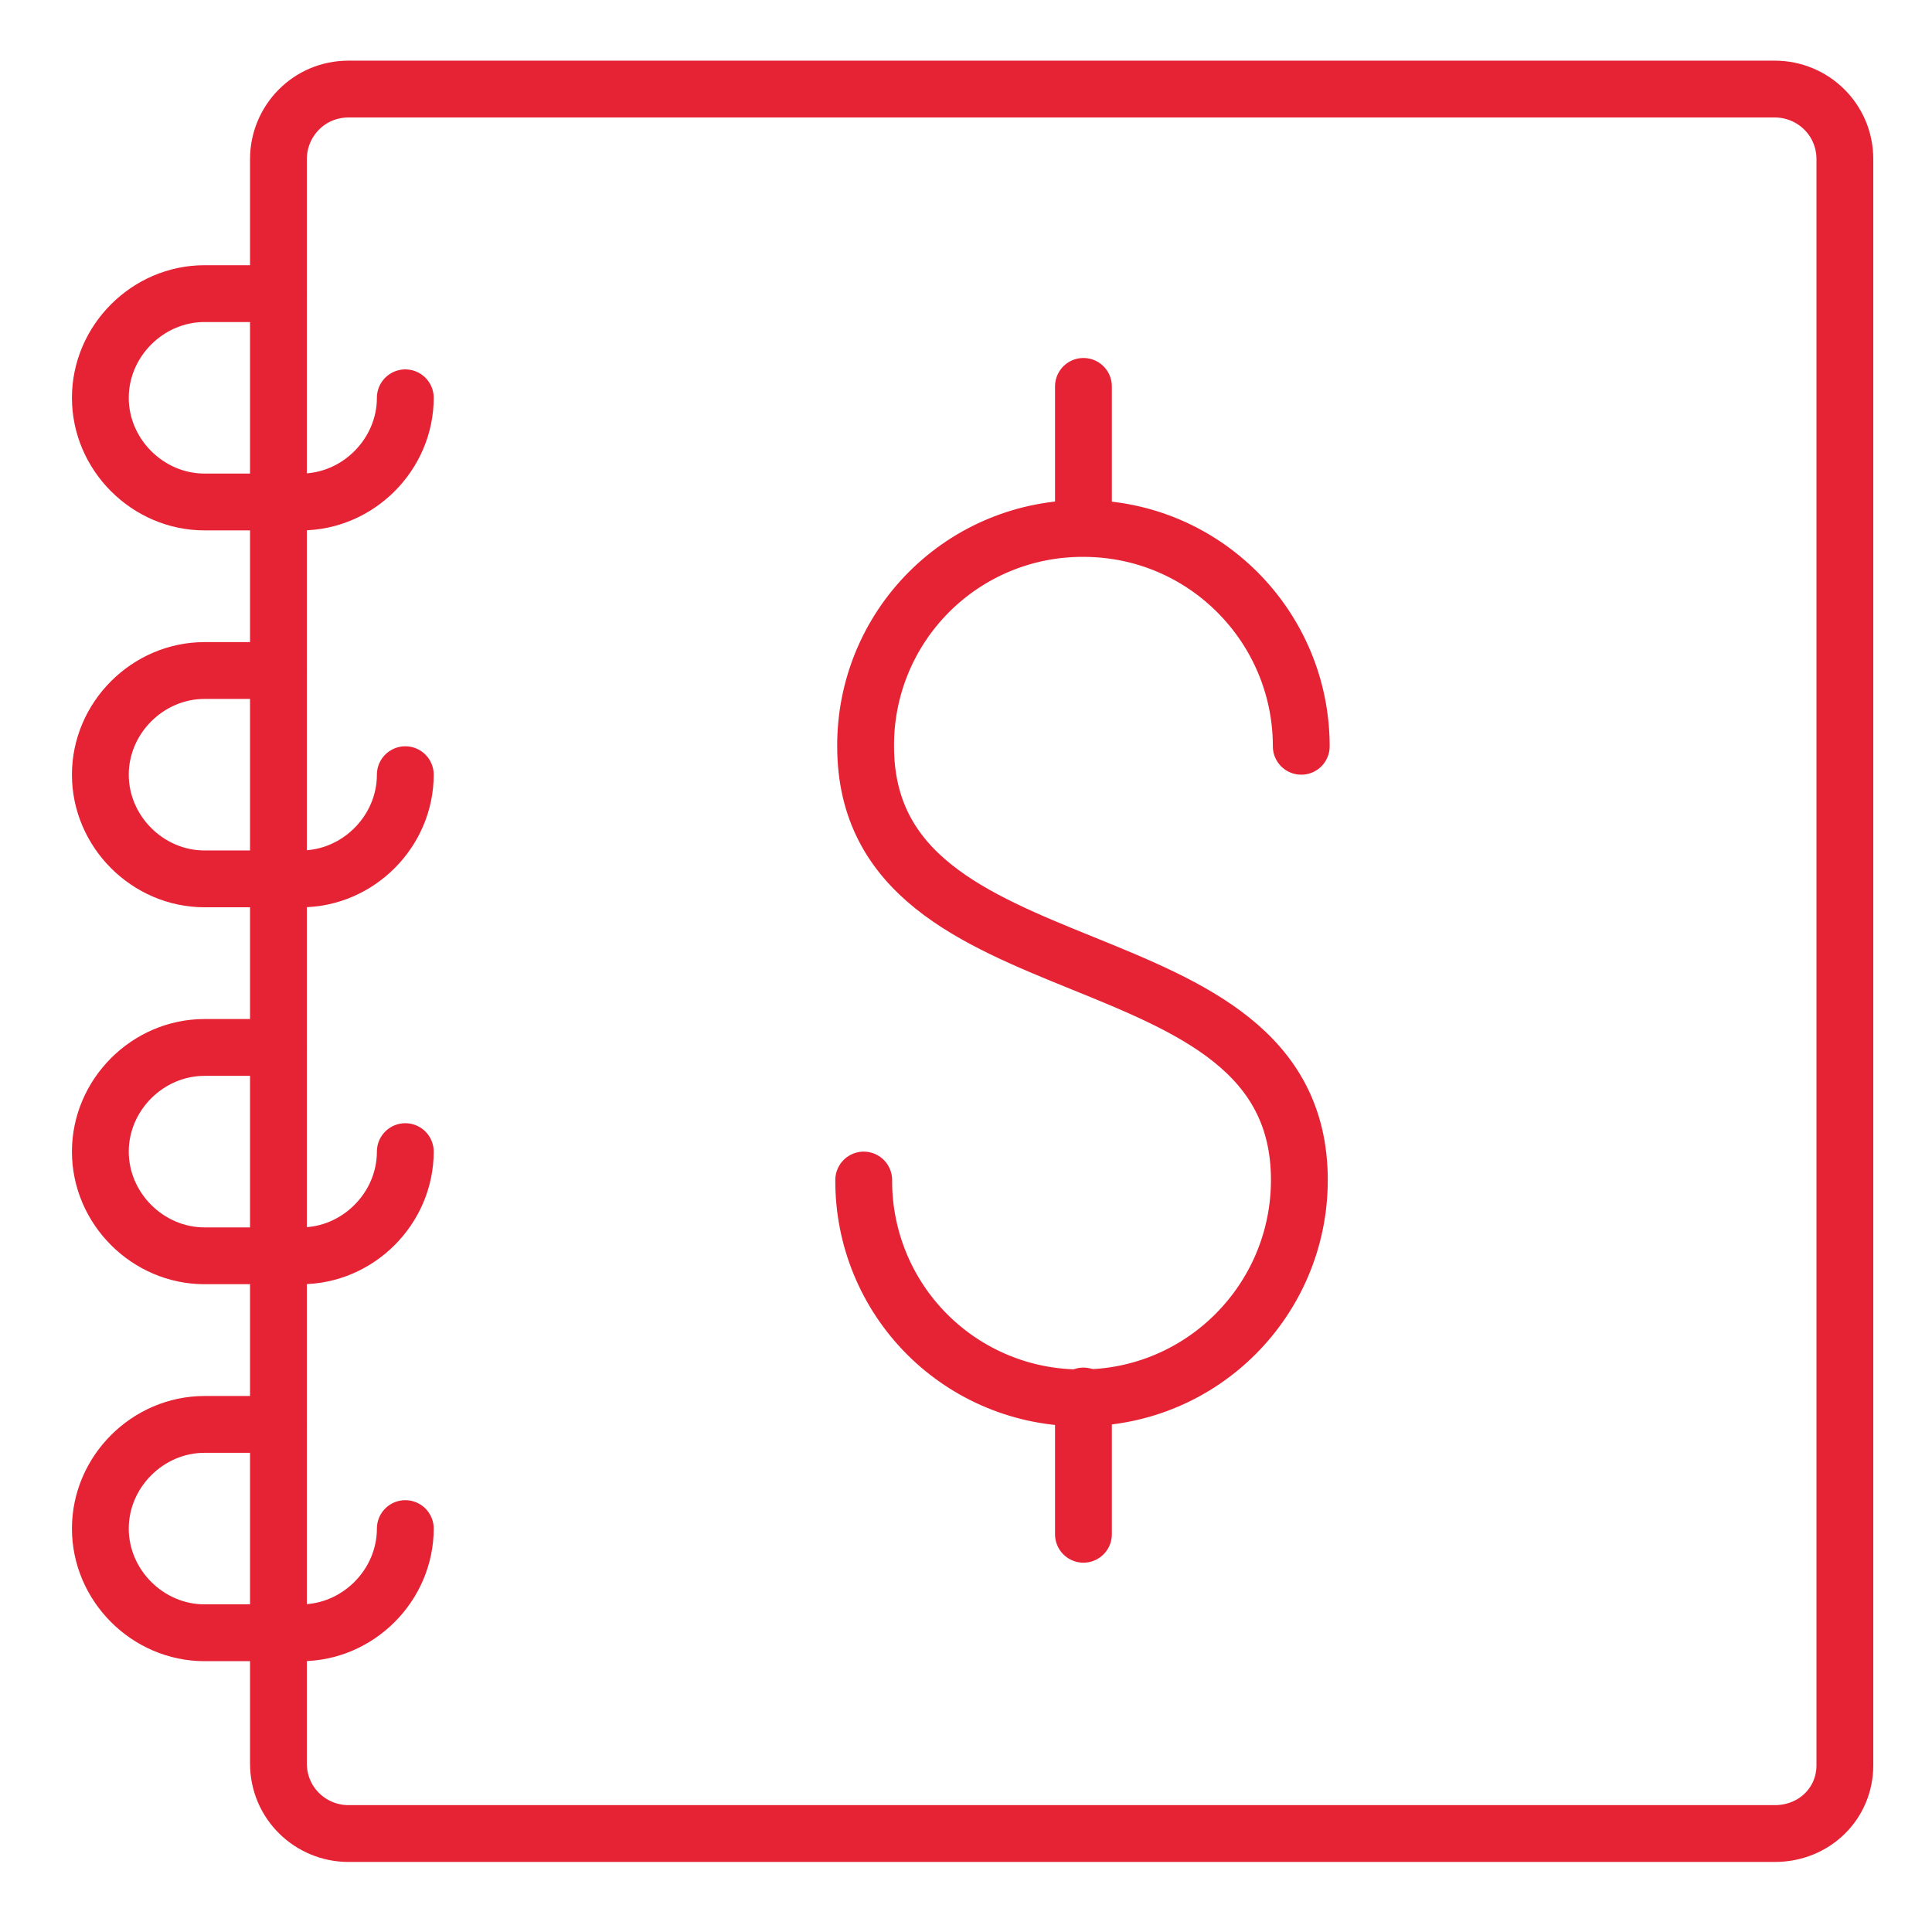
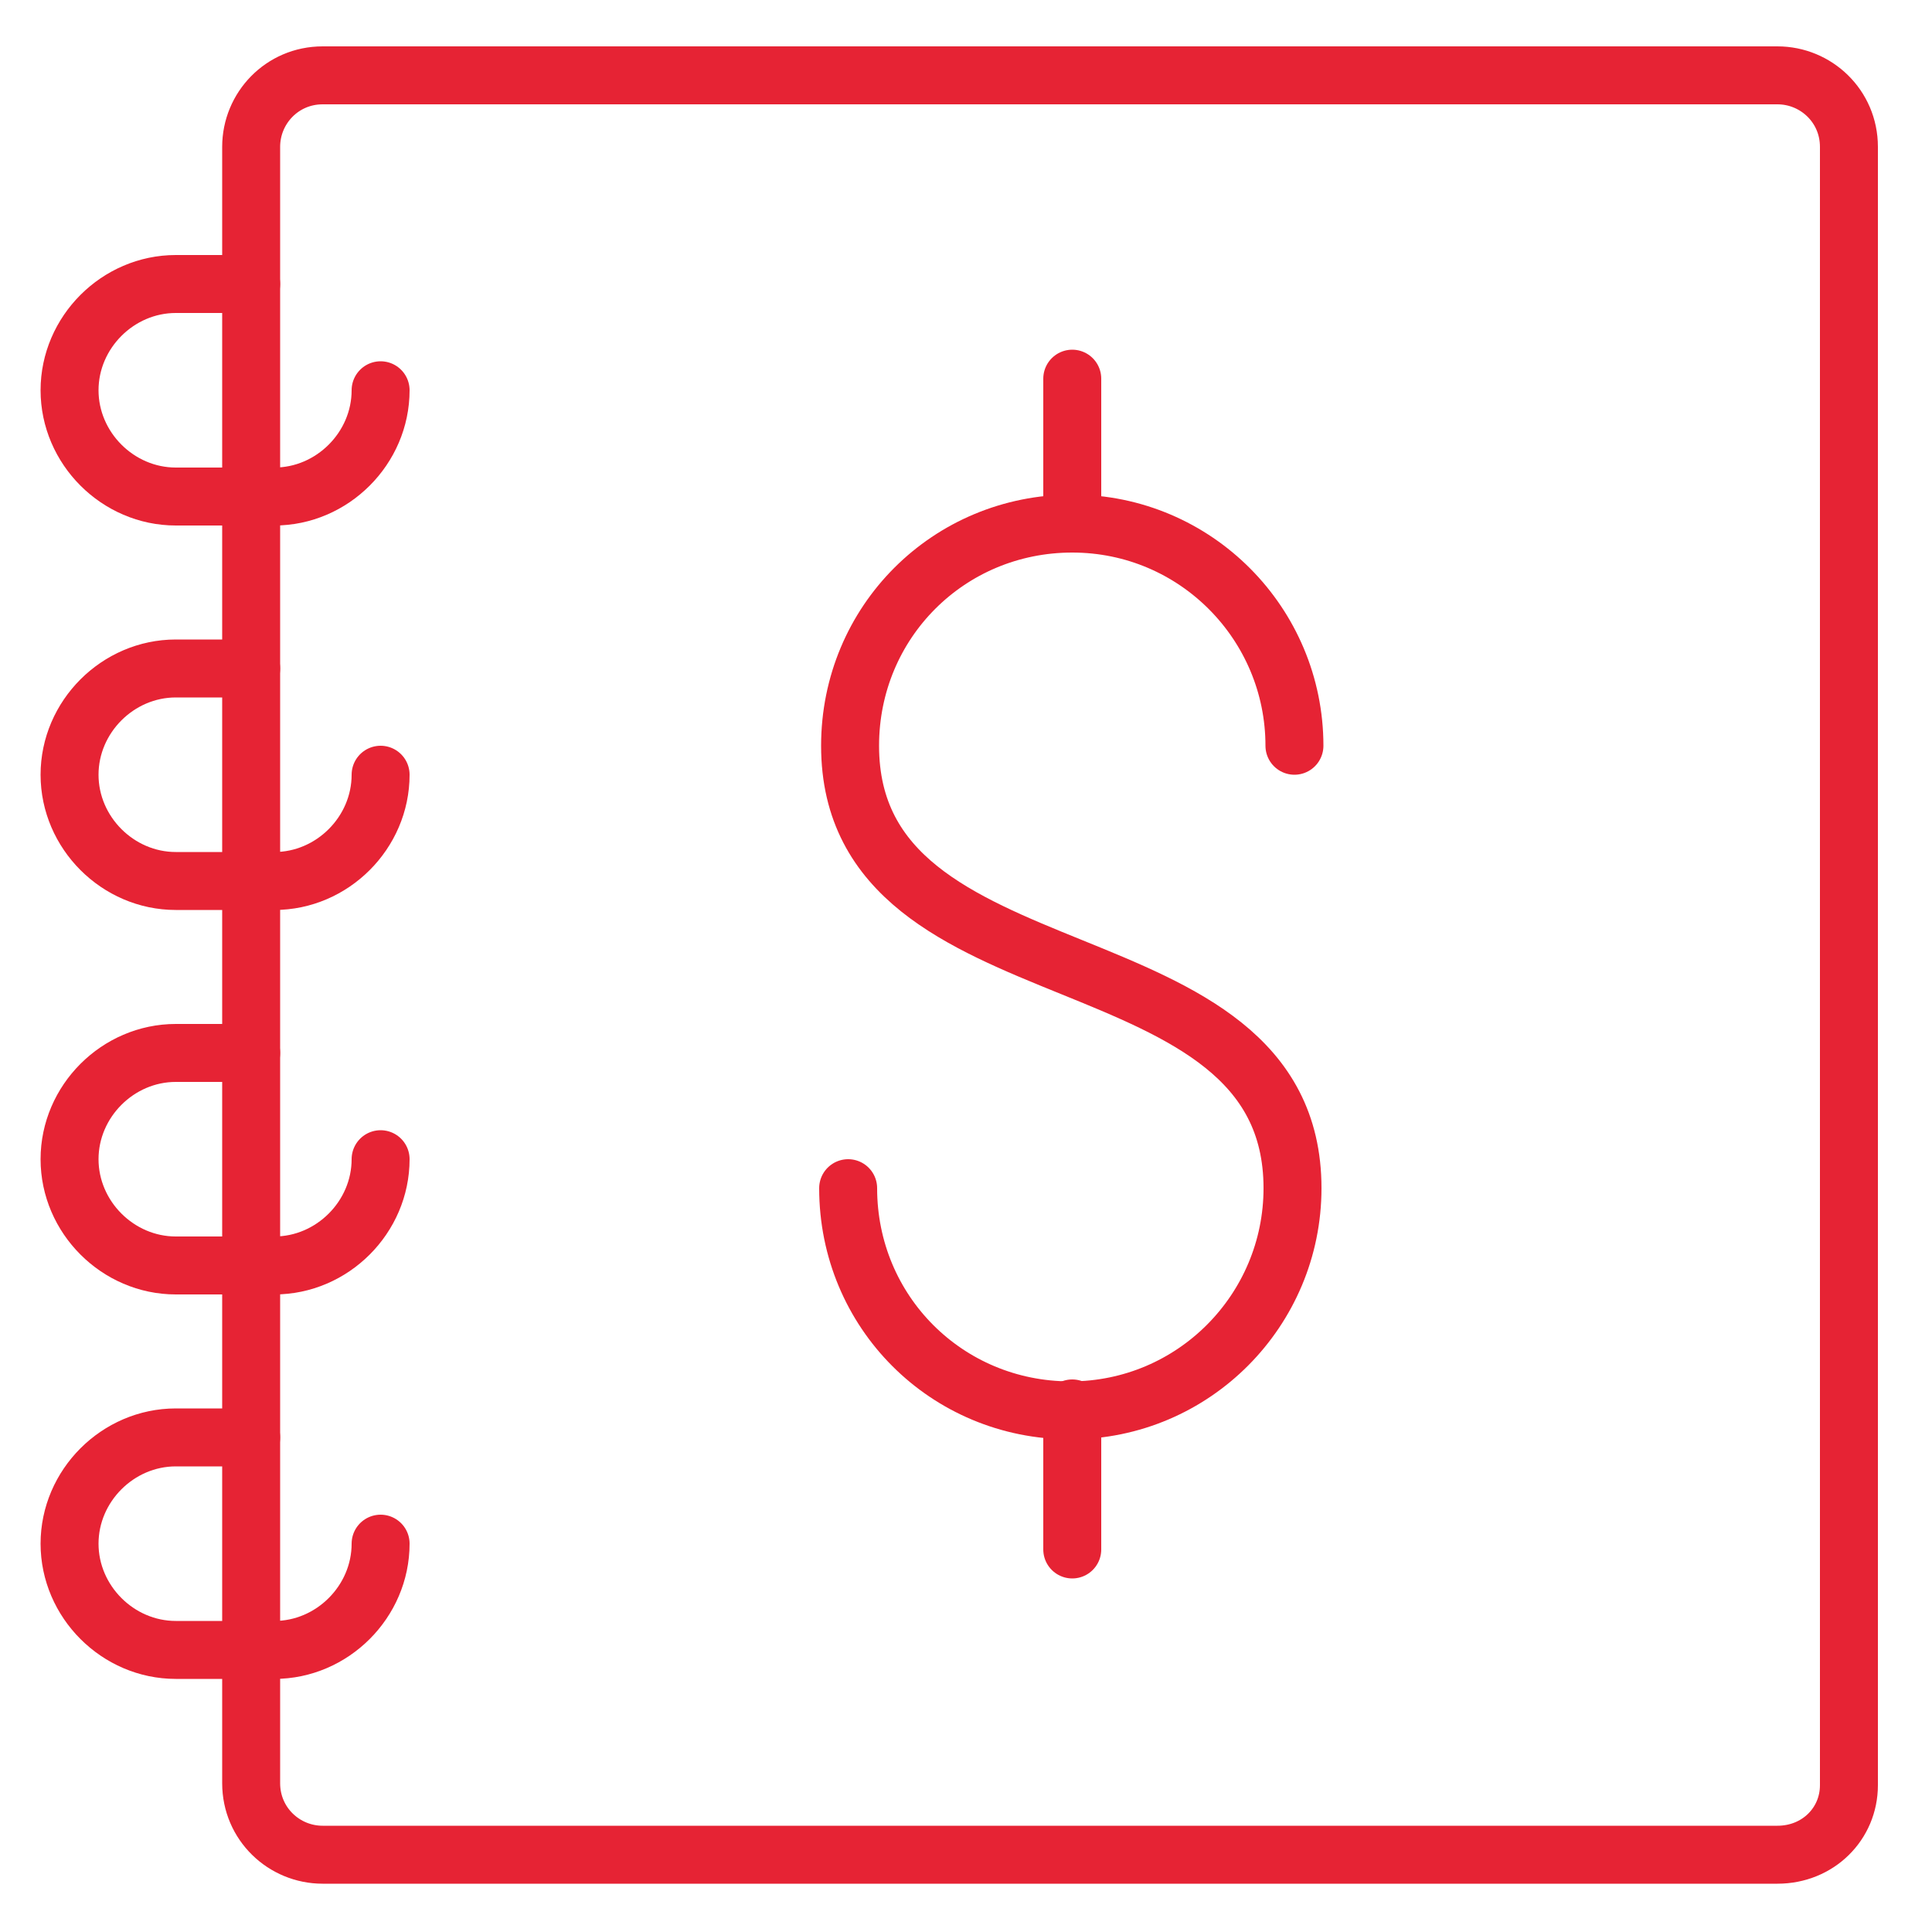
- <svg xmlns="http://www.w3.org/2000/svg" xmlns:xlink="http://www.w3.org/1999/xlink" width="51" height="51" fill="none">
-   <g stroke="#e62334" stroke-width="1.5" stroke-miterlimit="10" stroke-linejoin="round">
-     <path d="M46.85 48.401H9.2c-1 0-1.85-.8-1.85-1.85V4.201c0-1 .8-1.85 1.85-1.85h37.65c1 0 1.85.8 1.85 1.85v42.4c0 1-.8 1.8-1.85 1.8z" />
-     <g stroke-linecap="round">
-       <use xlink:href="#B" />
-       <use xlink:href="#B" y="9.949" />
-       <use xlink:href="#B" y="29.85" />
-       <use xlink:href="#B" y="19.899" />
-       <path d="M34.35 19.7c0-3.15-2.55-5.75-5.75-5.75a5.72 5.72 0 0 0-5.75 5.75c0 6.8 11.45 4.65 11.45 11.45 0 3.15-2.55 5.75-5.75 5.75a5.72 5.72 0 0 1-5.75-5.75m5.8-17.2V10.2" />
-       <path d="M28.6 36.851v3.65" />
-     </g>
-   </g>
-   <defs>
-     <path id="B" d="M10.699 10.501c0 1.5-1.25 2.75-2.75 2.75h-2.55c-1.5 0-2.75-1.25-2.75-2.75s1.25-2.75 2.75-2.75h1.95" />
-   </defs>
+ <svg xmlns="http://www.w3.org/2000/svg" width="50" height="50" viewBox="0 0 50 50" fill="none">
+   <path d="M46 48H8.35C7.35 48 6.5 47.2 6.5 46.15V3.8C6.5 2.8 7.3 1.95 8.35 1.95H46C47 1.95 47.85 2.75 47.85 3.8V46.2C47.85 47.2 47.05 48 46 48Z" stroke="#E62334" stroke-width="1.5" stroke-miterlimit="10" stroke-linecap="round" stroke-linejoin="round" />
+   <path d="M9.85 10.1C9.85 11.6 8.6 12.85 7.1 12.85H4.55C3.05 12.85 1.8 11.6 1.8 10.1C1.8 8.6 3.05 7.35 4.55 7.35H6.5" stroke="#E62334" stroke-width="1.5" stroke-miterlimit="10" stroke-linecap="round" stroke-linejoin="round" />
+   <path d="M9.85 20.05C9.85 21.55 8.6 22.8 7.1 22.8H4.55C3.05 22.8 1.8 21.55 1.8 20.05C1.8 18.55 3.05 17.3 4.55 17.3H6.5" stroke="#E62334" stroke-width="1.5" stroke-miterlimit="10" stroke-linecap="round" stroke-linejoin="round" />
+   <path d="M9.85 39.95C9.85 41.45 8.6 42.7 7.1 42.7H4.55C3.05 42.7 1.8 41.45 1.8 39.95C1.8 38.45 3.05 37.2 4.55 37.2H6.5" stroke="#E62334" stroke-width="1.5" stroke-miterlimit="10" stroke-linecap="round" stroke-linejoin="round" />
+   <path d="M9.85 30C9.85 31.5 8.6 32.75 7.1 32.75H4.55C3.05 32.75 1.8 31.5 1.8 30C1.8 28.5 3.05 27.25 4.55 27.25H6.5" stroke="#E62334" stroke-width="1.5" stroke-miterlimit="10" stroke-linecap="round" stroke-linejoin="round" />
+   <path d="M33.5 19.3C33.5 16.15 30.95 13.55 27.75 13.55C24.55 13.55 22 16.1 22 19.3C22 26.1 33.45 23.95 33.45 30.75C33.45 33.9 30.9 36.5 27.7 36.5C24.5 36.5 21.95 33.95 21.95 30.75" stroke="#E62334" stroke-width="1.5" stroke-miterlimit="10" stroke-linecap="round" stroke-linejoin="round" />
+   <path d="M27.75 13.55V9.8" stroke="#E62334" stroke-width="1.5" stroke-miterlimit="10" stroke-linecap="round" stroke-linejoin="round" />
+   <path d="M27.75 36.45V40.1" stroke="#E62334" stroke-width="1.5" stroke-miterlimit="10" stroke-linecap="round" stroke-linejoin="round" />
</svg>
